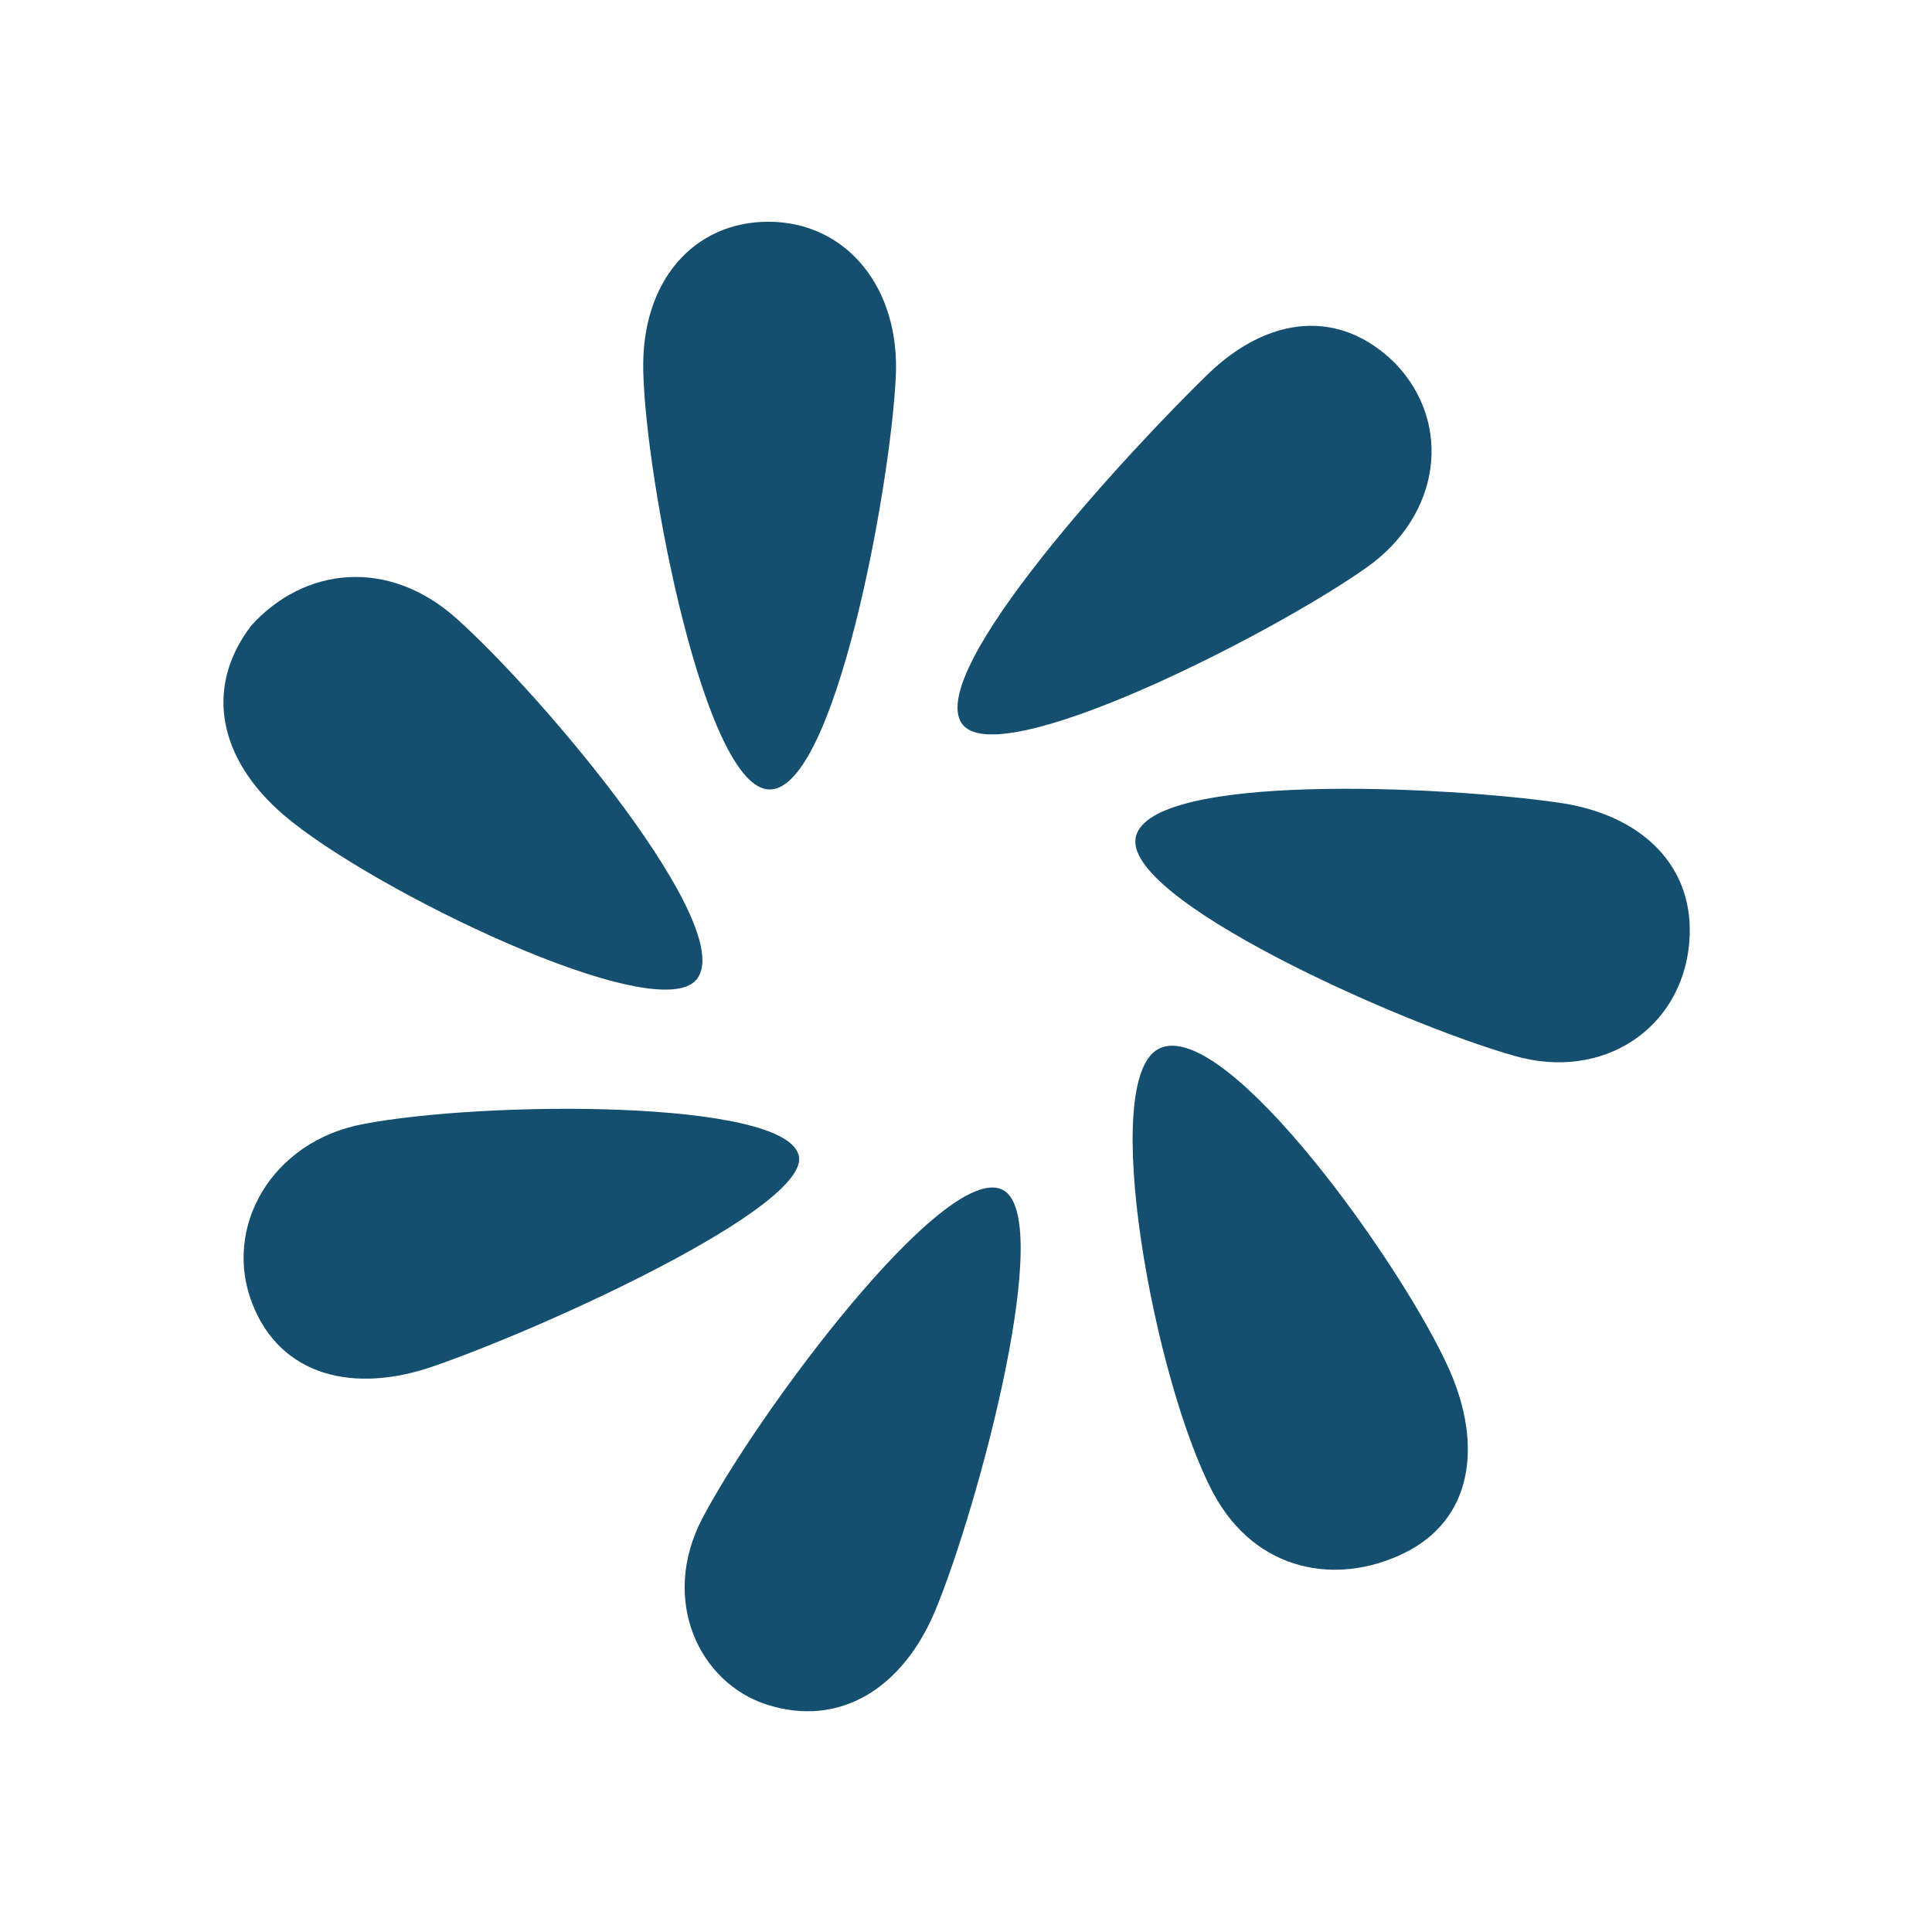
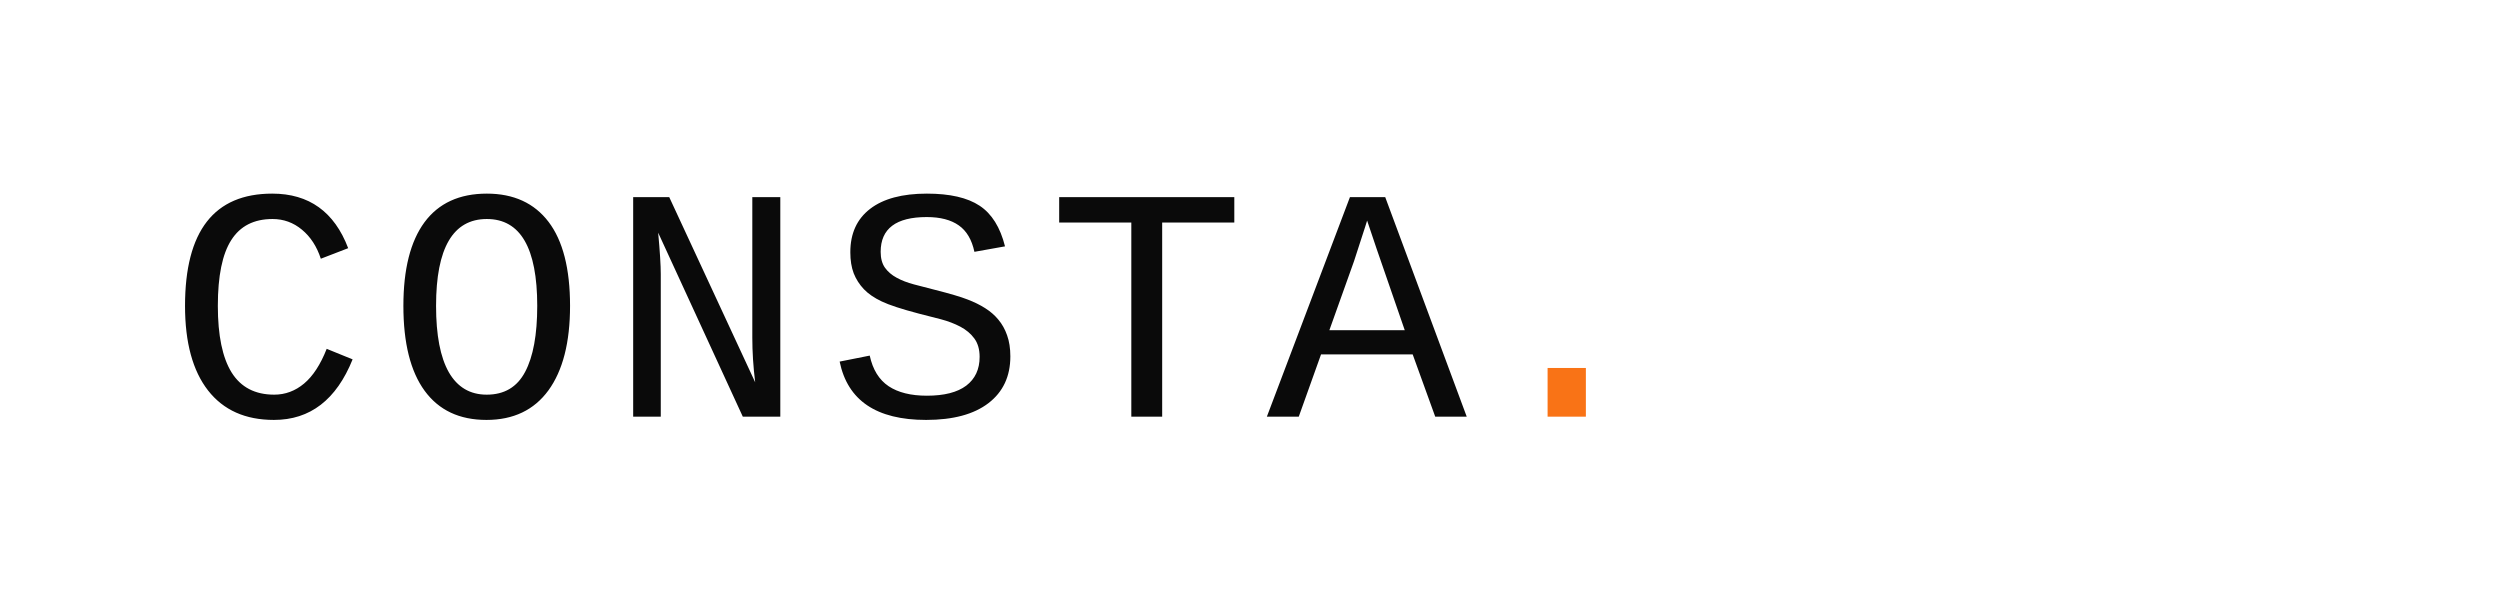
- <svg xmlns="http://www.w3.org/2000/svg" viewBox="0 0 440 440" role="img" aria-labelledby="title">
-   <g fill="#154F6F" transform="translate(34 34) scale(1.0) translate(-160 -145)">
-     <path d="M301 161.5C284 161.5 272 175 272.5 195.5C273 220 286.5 290.8 301.3 290.8C316.2 290.8 328.8 221.8 330 197C331.1 176.5 318.7 161.5 301 161.5Z" />
-     <path d="M443.8 193.8C431.2 181.2 414.9 182.8 401 196.3C382.5 214.3 337 263.6 345 275.7C352.8 287.5 415.7 255.5 437.3 240.2C454.1 228.3 456.9 207.5 443.8 193.8Z" />
-     <path d="M510.7 325.9C512.3 308.3 499.9 296.5 481 293.8C454.6 290 388.4 286.9 384.7 301.5C381.2 315.6 444.6 344 471 351.5C491.1 357.2 508.9 345.3 510.7 325.9Z" />
-     <path d="M445.6 464.8C461.4 457.2 463.7 440.2 456.1 423C445.8 399.7 405.5 343 390.2 349.7C375.8 356 389 426.3 402.4 451.2C412.1 469.1 430.5 472.1 445.6 464.8Z" />
-     <path d="M300.6 499.2C317.4 504.6 331.7 495.3 339 477.8C348.9 453.9 366.6 387.6 354.2 381.9C341 375.8 298.7 432.5 285.9 456.9C276.3 475.4 285.2 494.2 300.6 499.2Z" />
-     <path d="M183.5 408C190 424.5 206.7 428.4 224.6 422.2C250.7 413.2 310.9 385.6 307.9 374.1C304.6 361.3 236.3 361.7 208.7 367C187.9 370.9 176.6 390.5 183.5 408Z" />
-     <path d="M183.2 253.5C172.3 267.8 176 284.1 190.6 296.6C210.4 313.6 275.8 345.3 284.7 334C294 322.2 249.9 269.7 229.9 251.8C214.4 238 195.3 240.1 183.2 253.5Z" />
-   </g>
+ <svg xmlns="http://www.w3.org/2000/svg" viewBox="0 0 300 72" role="img" aria-label="CONSTA">
+   <text x="20" y="50" font-family="'DM Mono', 'Courier New', monospace" font-weight="500" font-size="40" letter-spacing="0.06em" fill="#0A0A0A">CONSTA<tspan fill="#F97316">.</tspan>
+   </text>
</svg>
